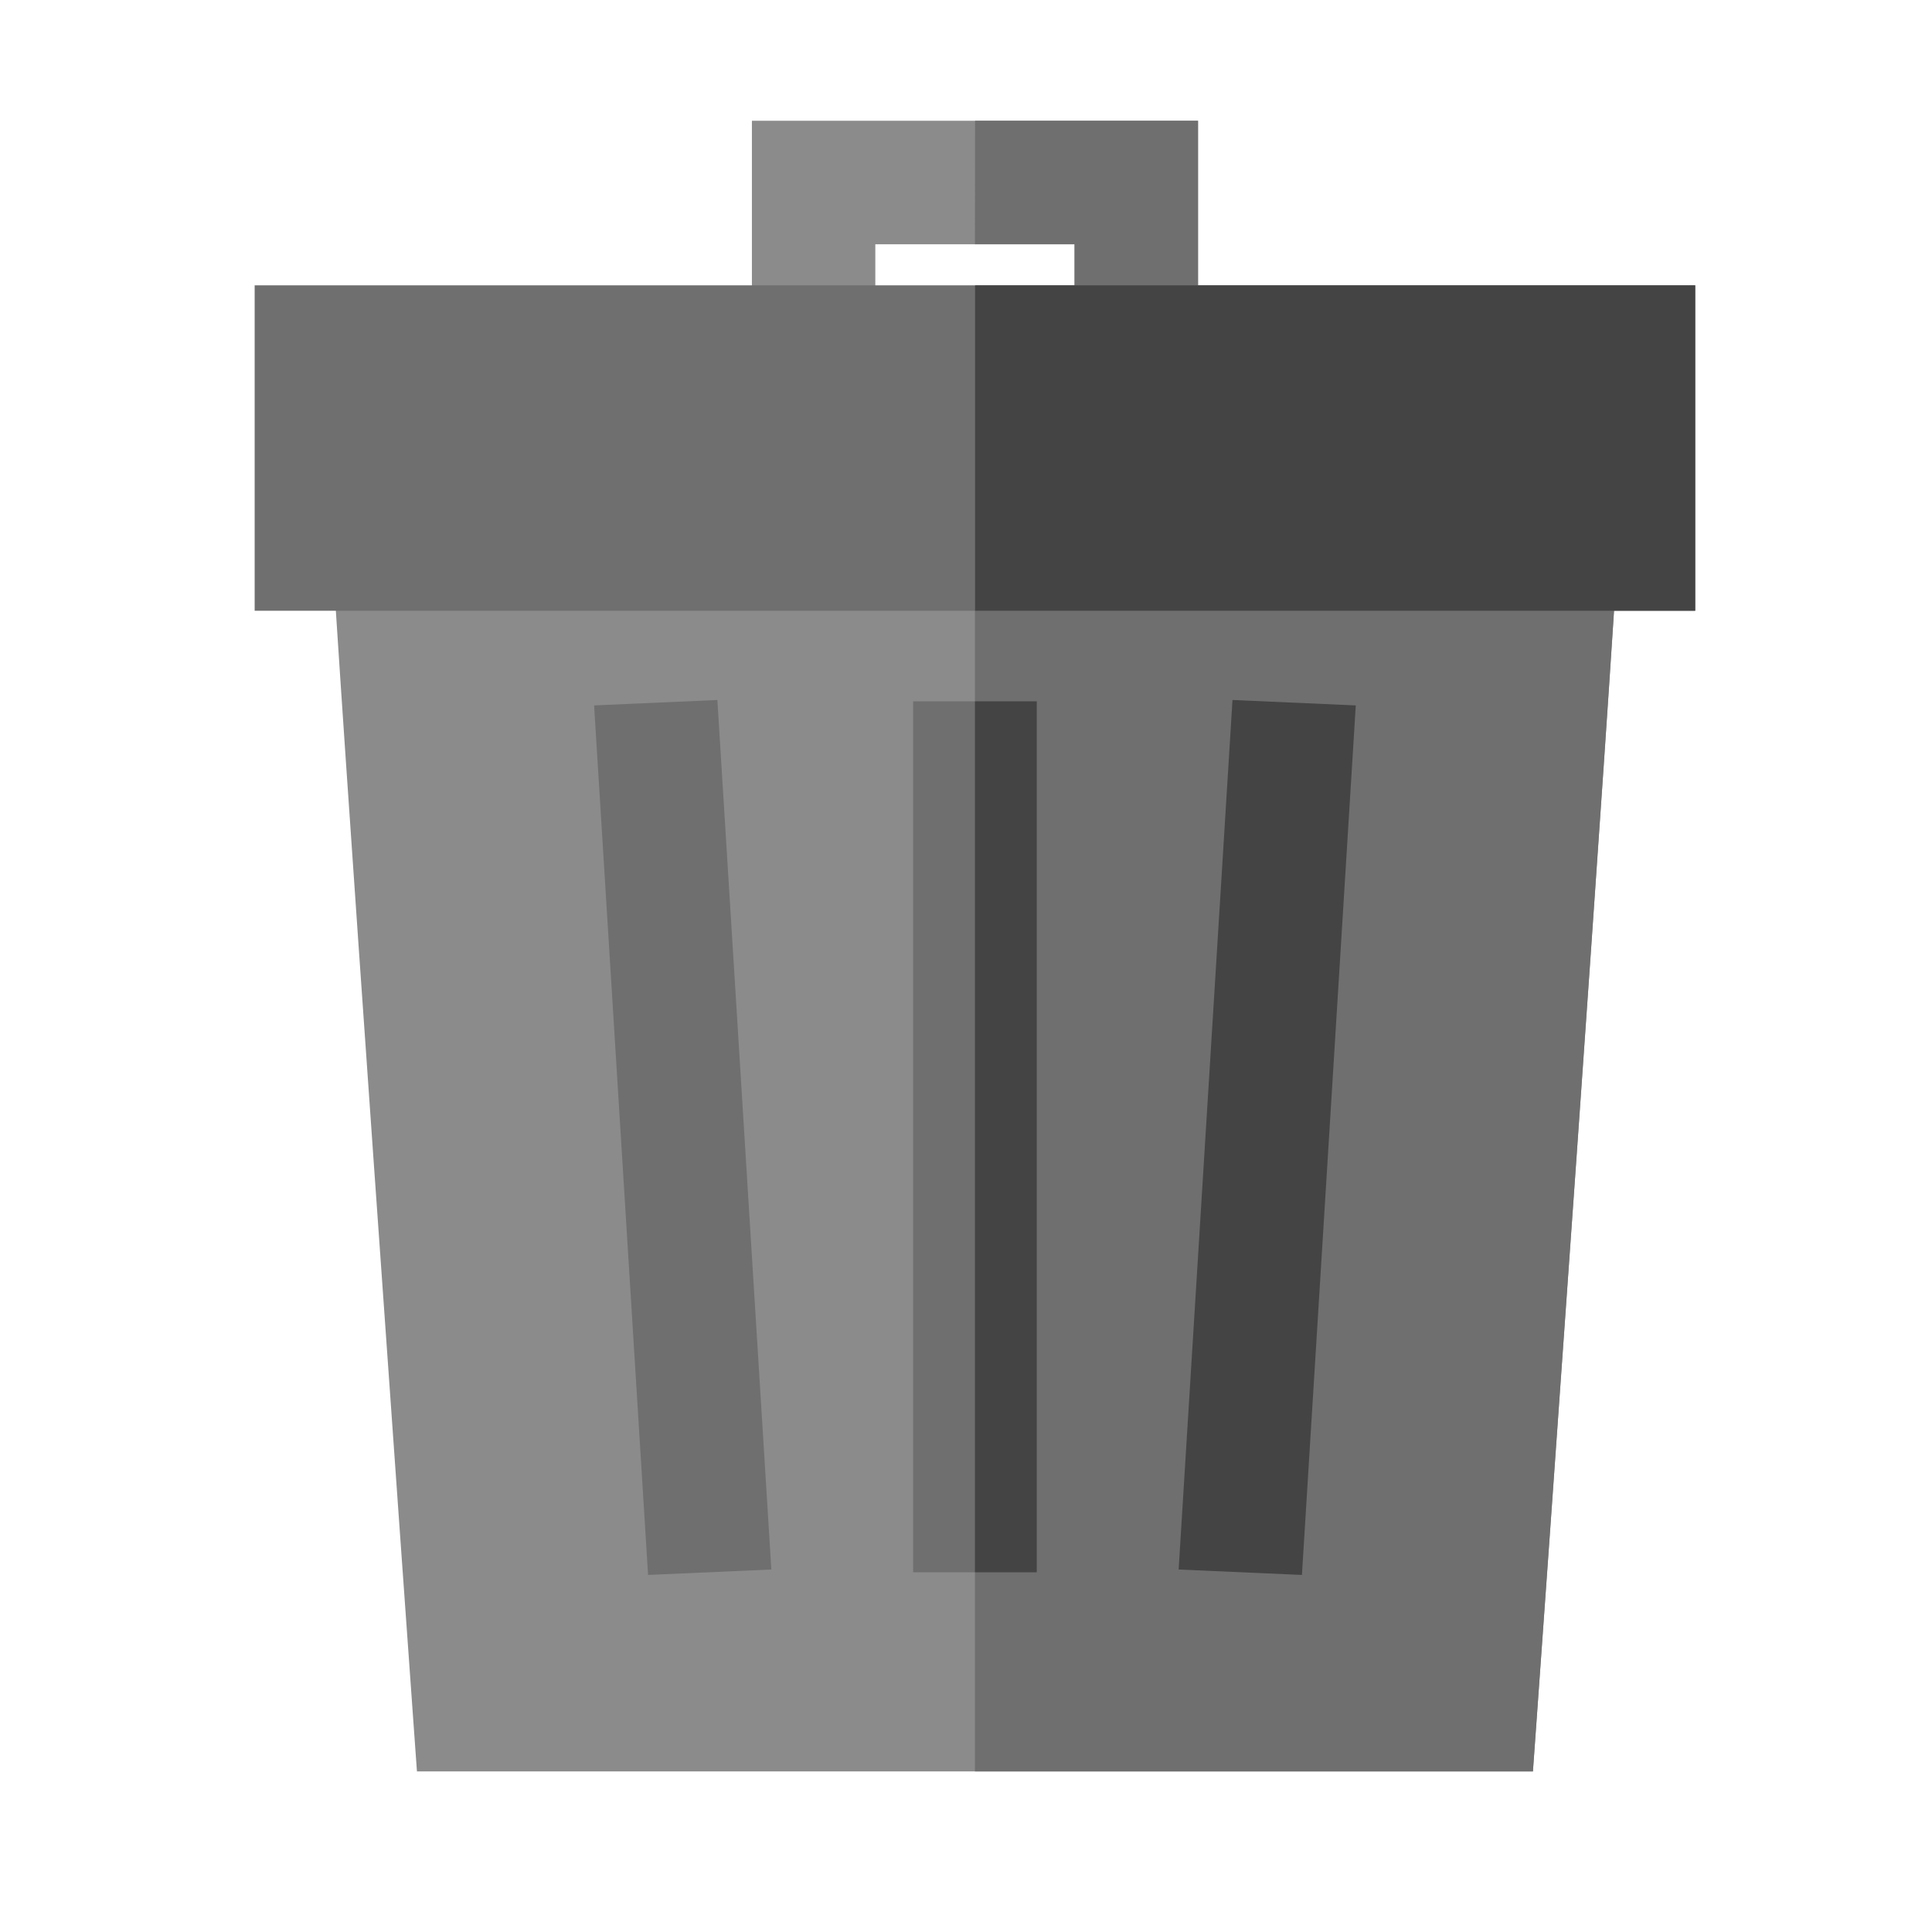
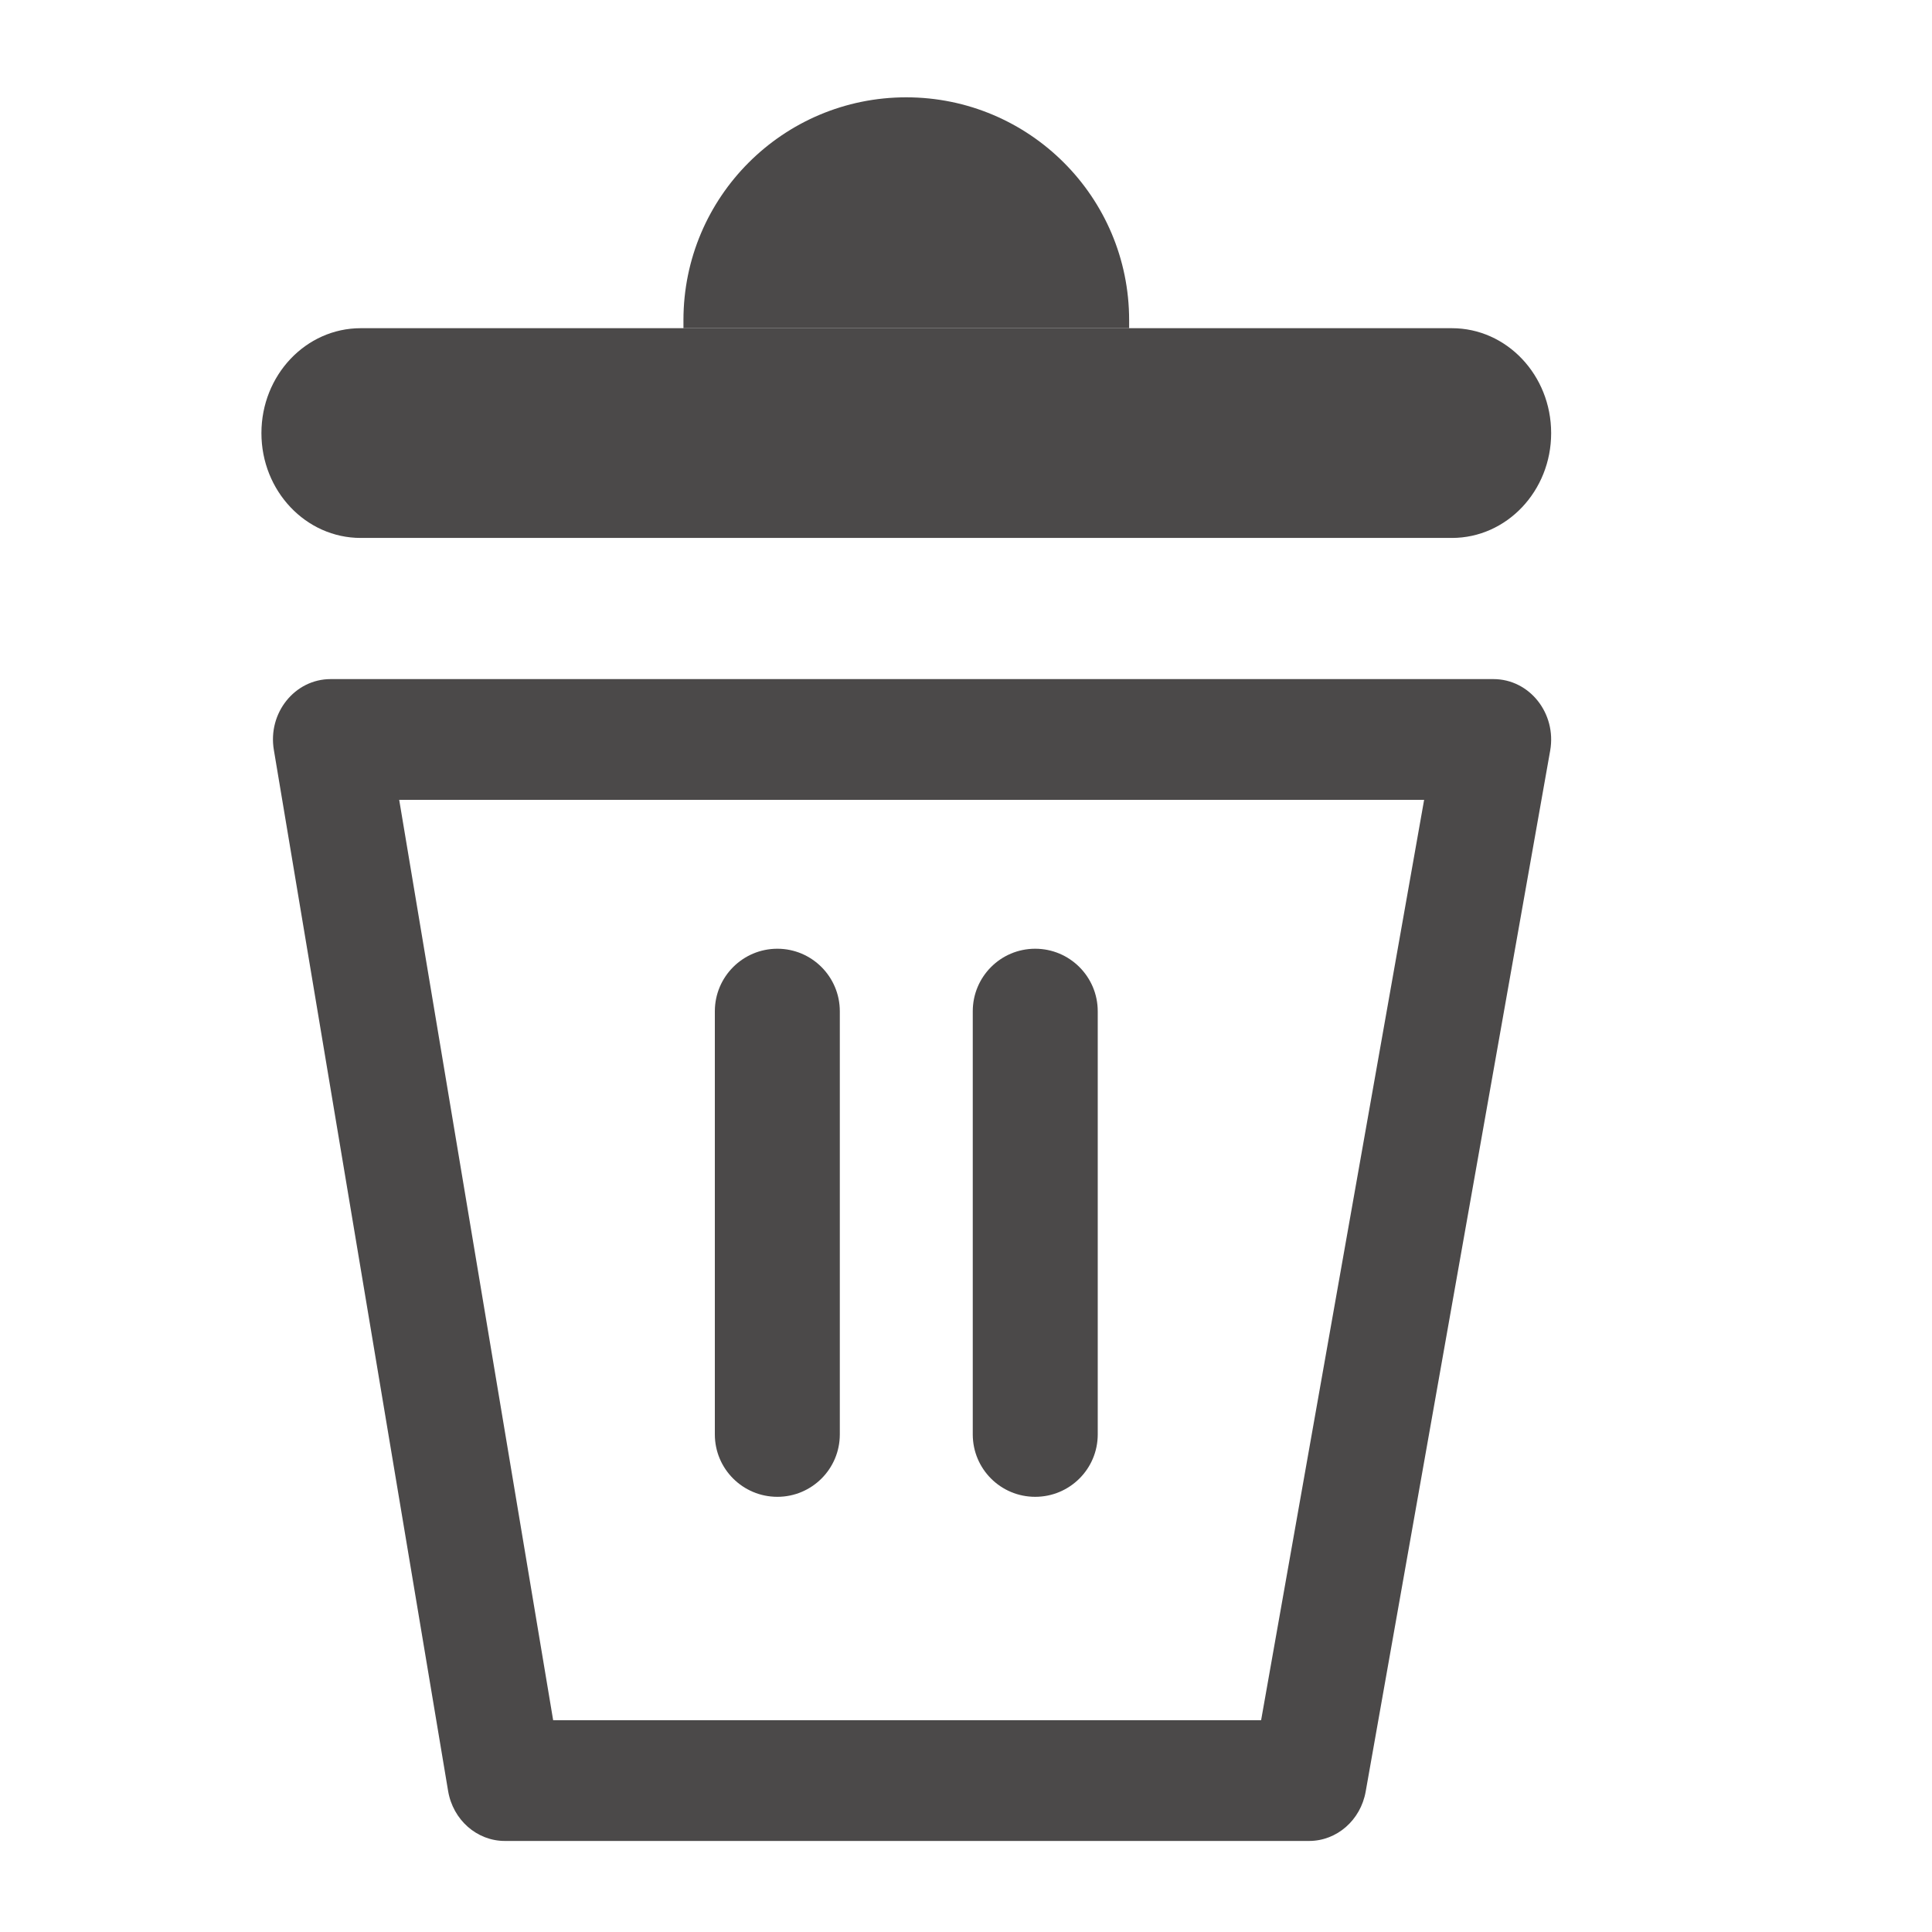
<svg xmlns="http://www.w3.org/2000/svg" width="16" height="16" viewBox="0 0 16 16" fill="none">
-   <path d="M12.695 14.67H3.453L3.424 14.266C3.398 13.903 2.788 5.369 2.747 4.482L2.727 4.035H13.422L13.401 4.482C13.361 5.369 12.75 13.903 12.724 14.266L12.695 14.67Z" fill="#8B8B8B" />
-   <path d="M12.695 14.67H8.074L8.074 4.035H13.421L13.401 4.482C13.36 5.369 12.75 13.903 12.724 14.266L12.695 14.67Z" fill="#6F6F6F" />
-   <path d="M8.585 5.808H7.562V13.021H8.585V5.808Z" fill="#6F6F6F" />
-   <path d="M8.586 5.808H8.074V13.021H8.586V5.808Z" fill="#444444" />
-   <path d="M4.92 5.842L5.367 13.043L6.388 12.998L5.941 5.797L4.92 5.842Z" fill="#6F6F6F" />
-   <path d="M9.761 12.998L10.782 13.043L11.228 5.842L10.207 5.797L9.761 12.998Z" fill="#444444" />
-   <path d="M7.249 2.875L6.227 2.875L6.227 1H9.921V2.875H8.899V2.023H7.249L7.249 2.875Z" fill="#8B8B8B" />
-   <path d="M8.075 1H9.922V2.875H8.899V2.023H8.074L8.075 1Z" fill="#6F6F6F" />
-   <path d="M14.039 5.058H2.109V2.363H14.039L14.039 5.058Z" fill="#6F6F6F" />
-   <path d="M14.039 5.058H8.075V2.363H14.039V5.058Z" fill="#444444" />
+   <path fill-rule="evenodd" clip-rule="evenodd" d="M3.306 6.624L4.581 14.246H10.444L11.794 6.624H3.306ZM2.738 5.624C2.441 5.624 2.216 5.905 2.268 6.211L3.711 14.832C3.751 15.071 3.949 15.246 4.181 15.246H10.841C11.071 15.246 11.268 15.074 11.31 14.837L12.838 6.216C12.892 5.908 12.667 5.624 12.368 5.624H2.738Z" fill="#4B4949" />
+   <path d="M2.165 3.587C2.165 3.107 2.533 2.718 2.987 2.718H12.024C12.478 2.718 12.846 3.107 12.846 3.587C12.846 4.066 12.478 4.455 12.024 4.455H2.987C2.533 4.455 2.165 4.066 2.165 3.587Z" fill="#4B4949" />
+   <path d="M5.66 2.651C5.66 1.632 6.486 0.806 7.505 0.806C8.524 0.806 9.351 1.632 9.351 2.651L9.351 2.718H5.66L5.66 2.651Z" fill="#4B4949" />
+   <path d="M6.438 7.857C6.723 7.857 6.955 8.089 6.955 8.375L6.955 11.879C6.955 12.165 6.723 12.396 6.438 12.396C6.152 12.396 5.92 12.165 5.92 11.879L5.92 8.375C5.92 8.089 6.152 7.857 6.438 7.857Z" fill="#4B4949" />
+   <path d="M8.573 7.857C8.859 7.857 9.091 8.089 9.091 8.375V11.879C9.091 12.165 8.859 12.396 8.573 12.396C8.287 12.396 8.056 12.165 8.056 11.879L8.056 8.375C8.056 8.089 8.287 7.857 8.573 7.857Z" fill="#4B4949" />
</svg>
